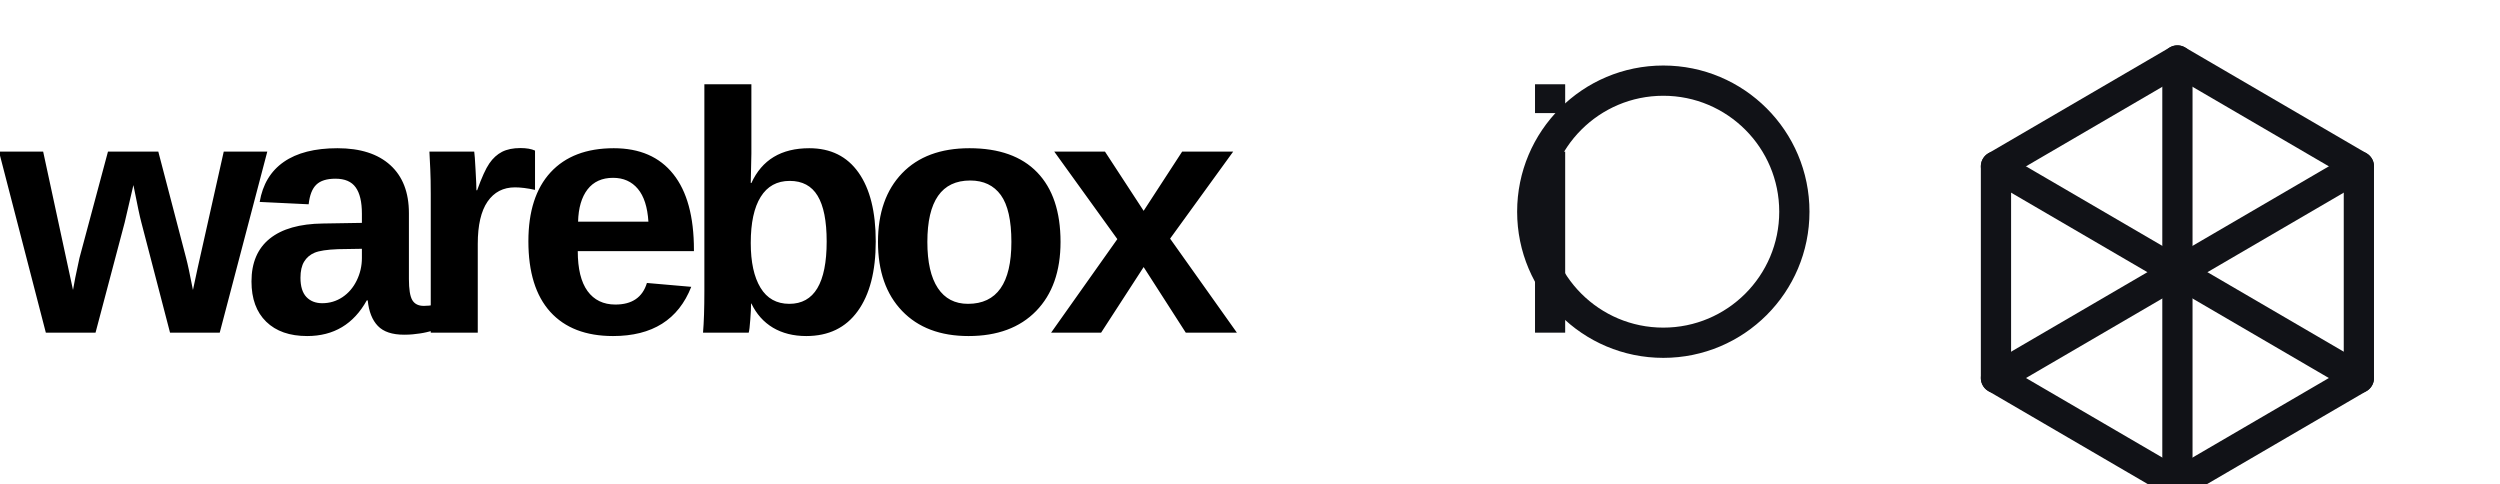
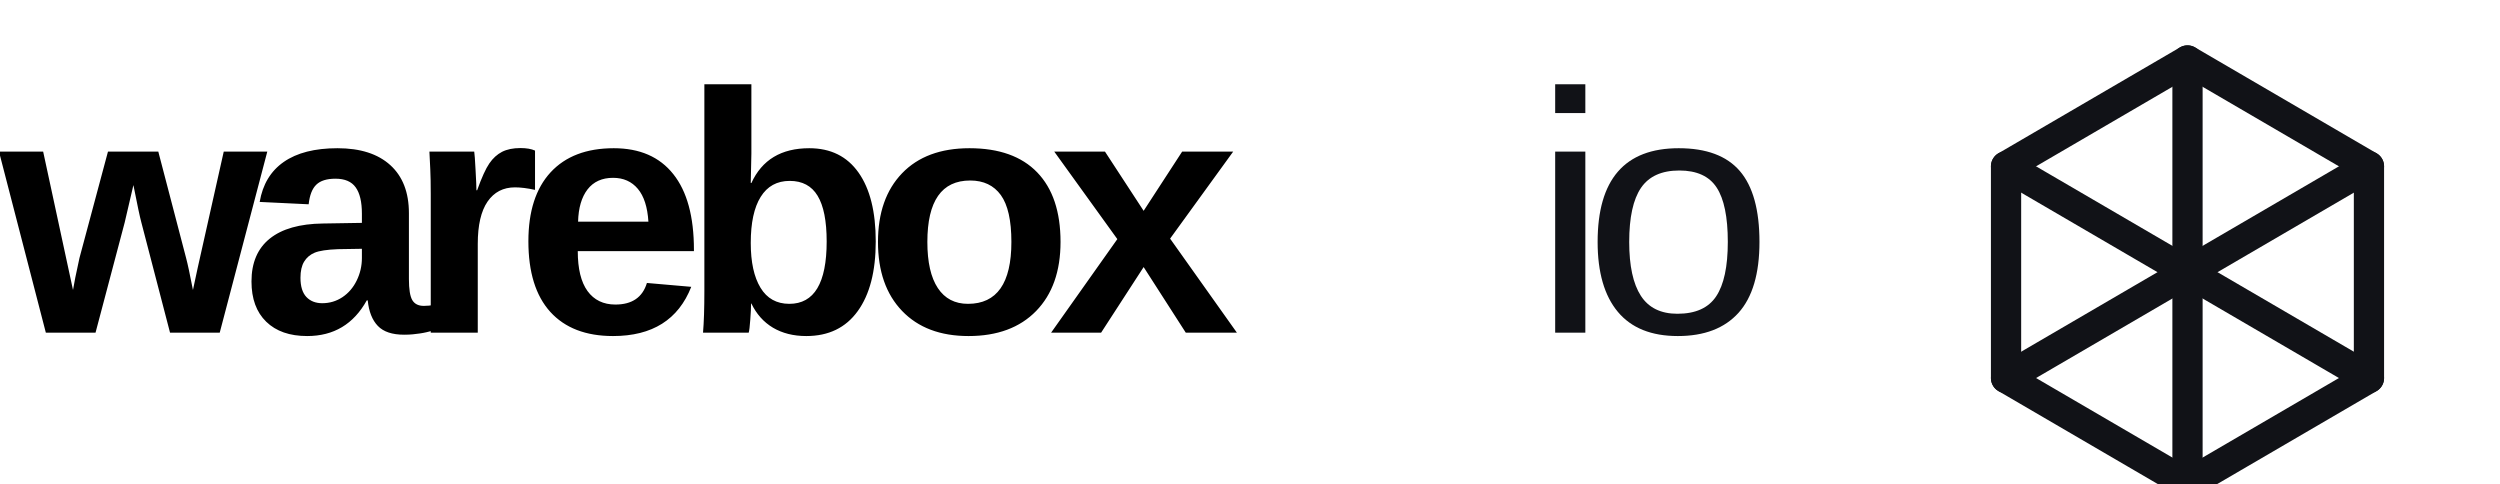
<svg xmlns="http://www.w3.org/2000/svg" width="496" height="96" viewBox="0 0 496 96" fill="none" role="img" aria-labelledby="title desc">
  <text x="0" y="66" fill="#000000" font-family="Arial Black, Arial, Helvetica, sans-serif" font-size="68" font-weight="900" letter-spacing="-5">warebox</text>
-   <text x="300" y="66" fill="#111217" font-family="Arial, Helvetica, sans-serif" font-size="68" font-weight="300" letter-spacing="-3">i</text>
-   <circle cx="330" cy="42" r="26" stroke="#111217" stroke-width="6" />
-   <g transform="translate(396 12)" stroke="#111217" stroke-width="6" stroke-linecap="round" stroke-linejoin="round">
+   <text x="304" y="66" fill="#111217" font-family="Arial, Helvetica, sans-serif" font-size="68" font-weight="300" letter-spacing="-5">io</text>
+   <g transform="translate(398 12)" stroke="#111217" stroke-width="6" stroke-linecap="round" stroke-linejoin="round">
    <path d="M36 0 72 21v42L36 84 0 63V21L36 0Z" />
    <path d="M0 21 36 42 72 21" />
    <path d="M0 63 36 42 72 63" />
    <path d="M36 0v84" />
  </g>
</svg>
